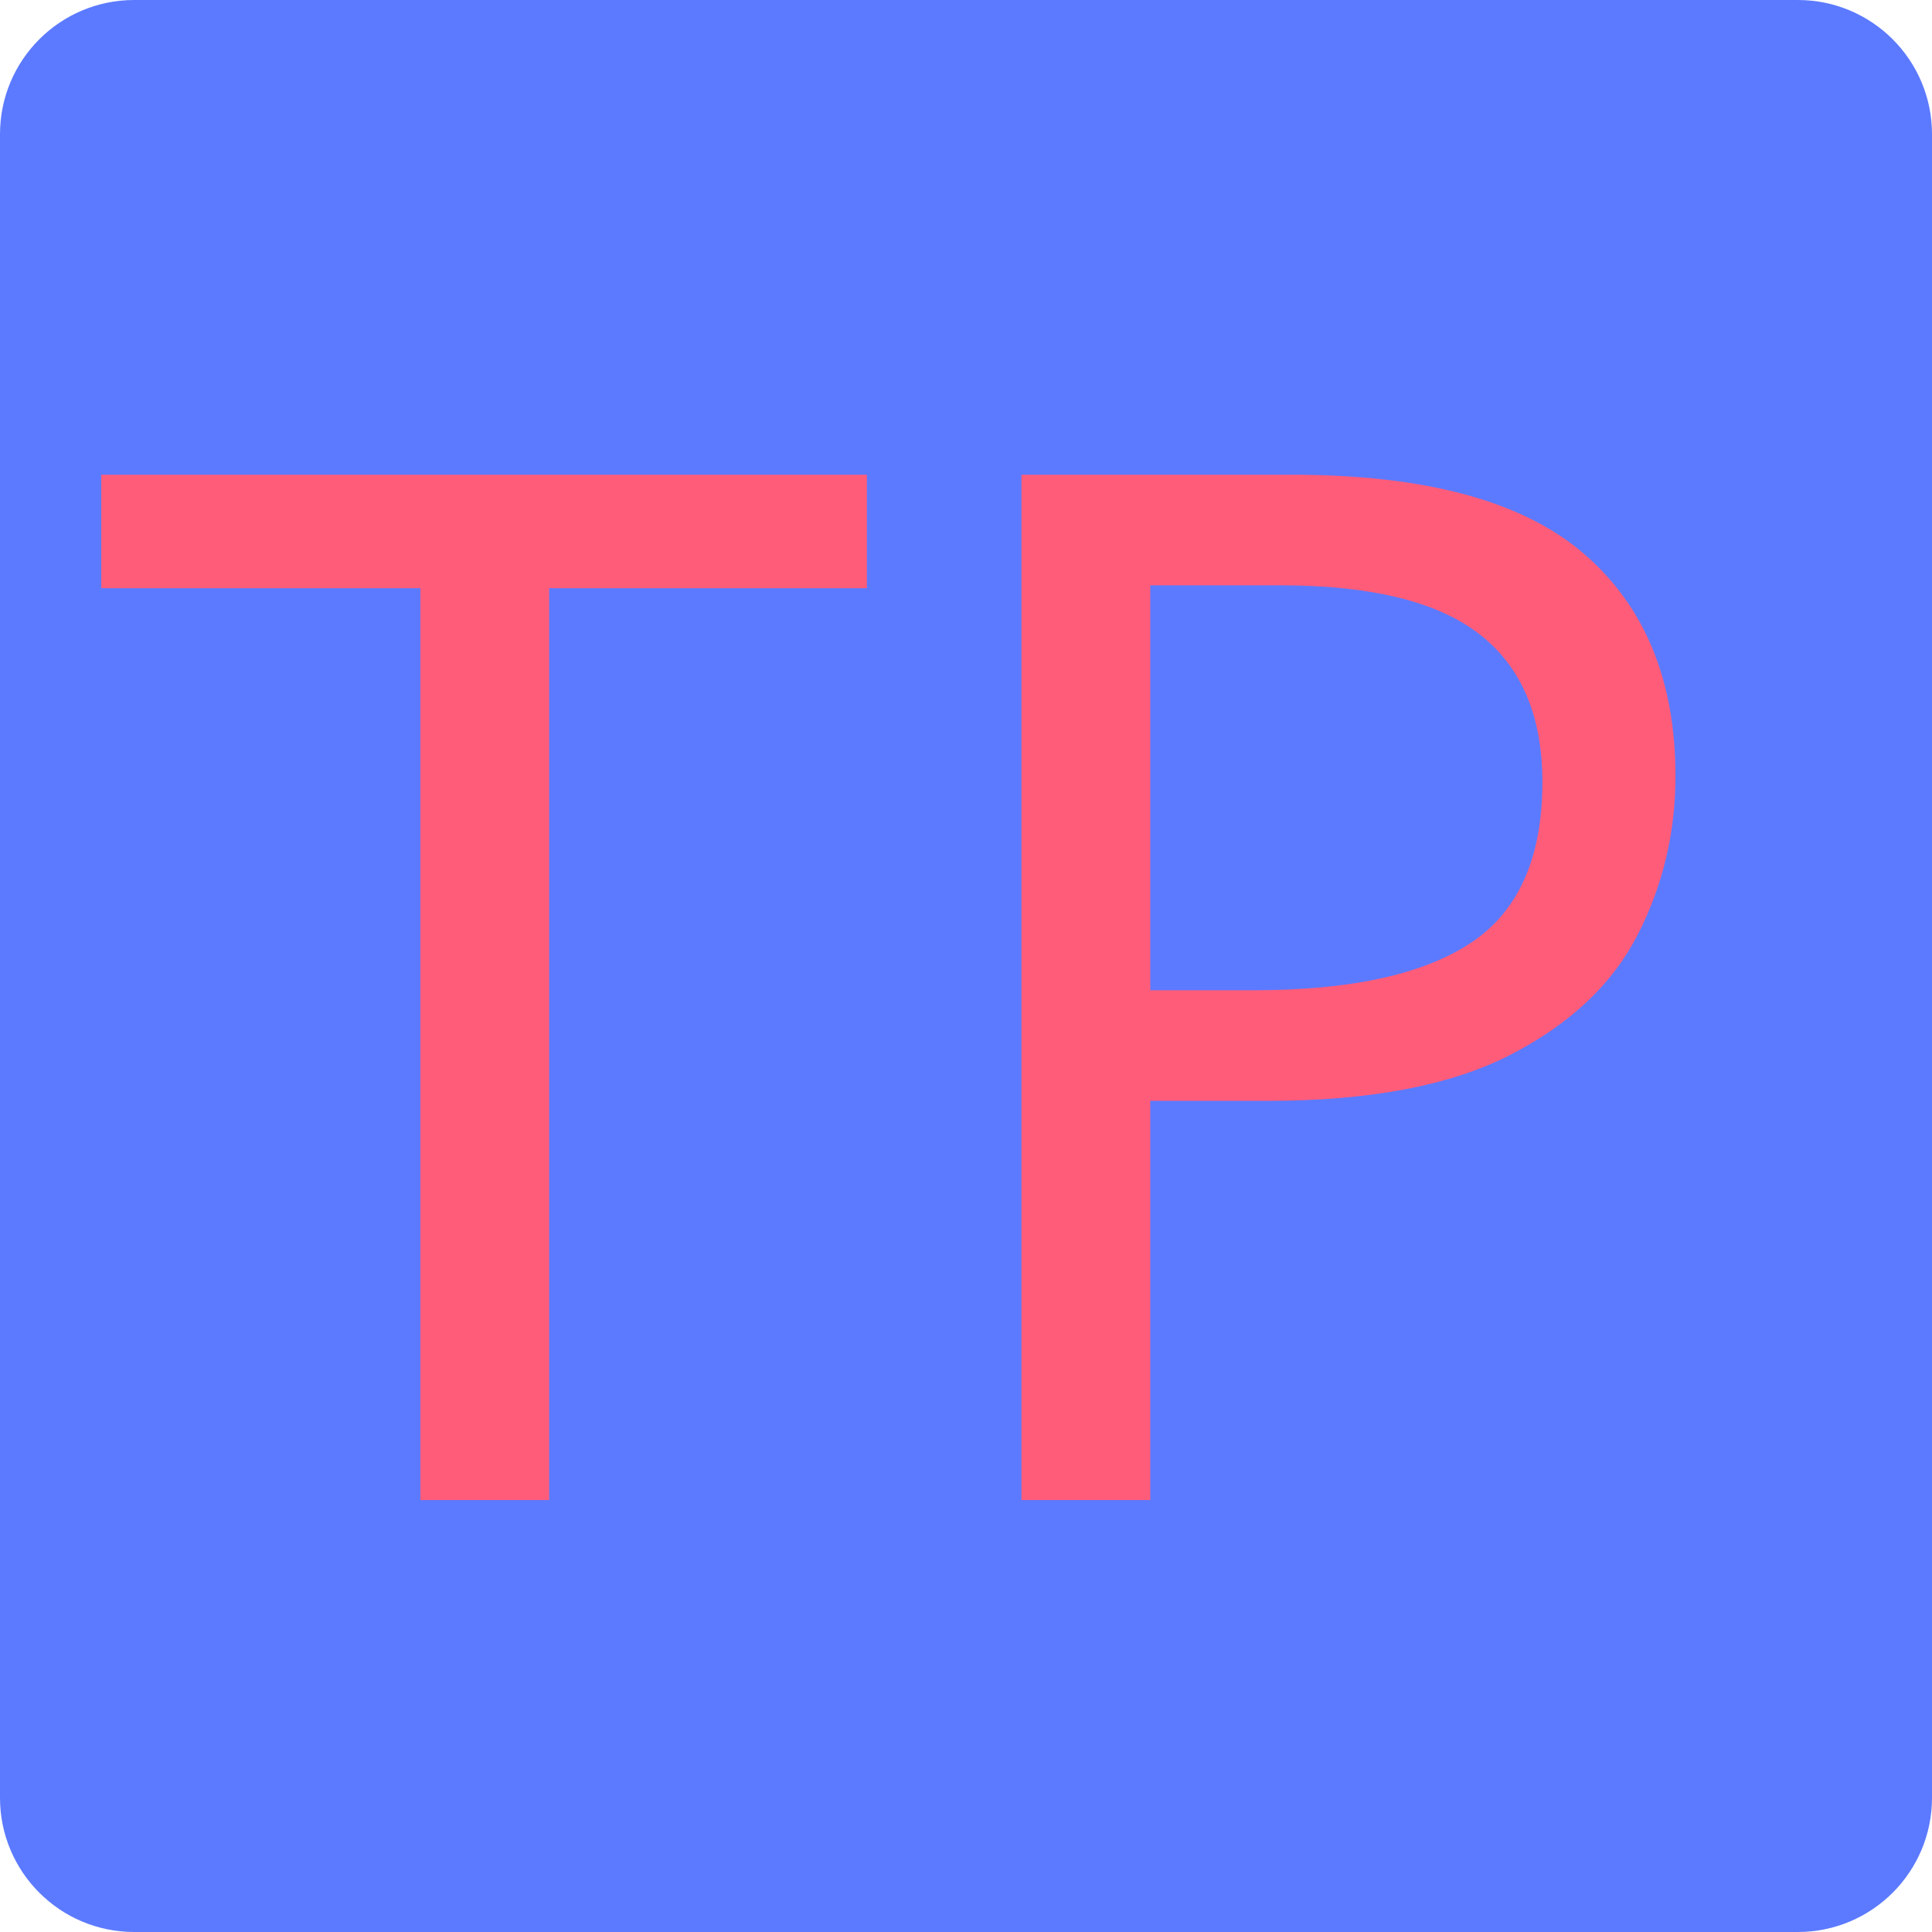
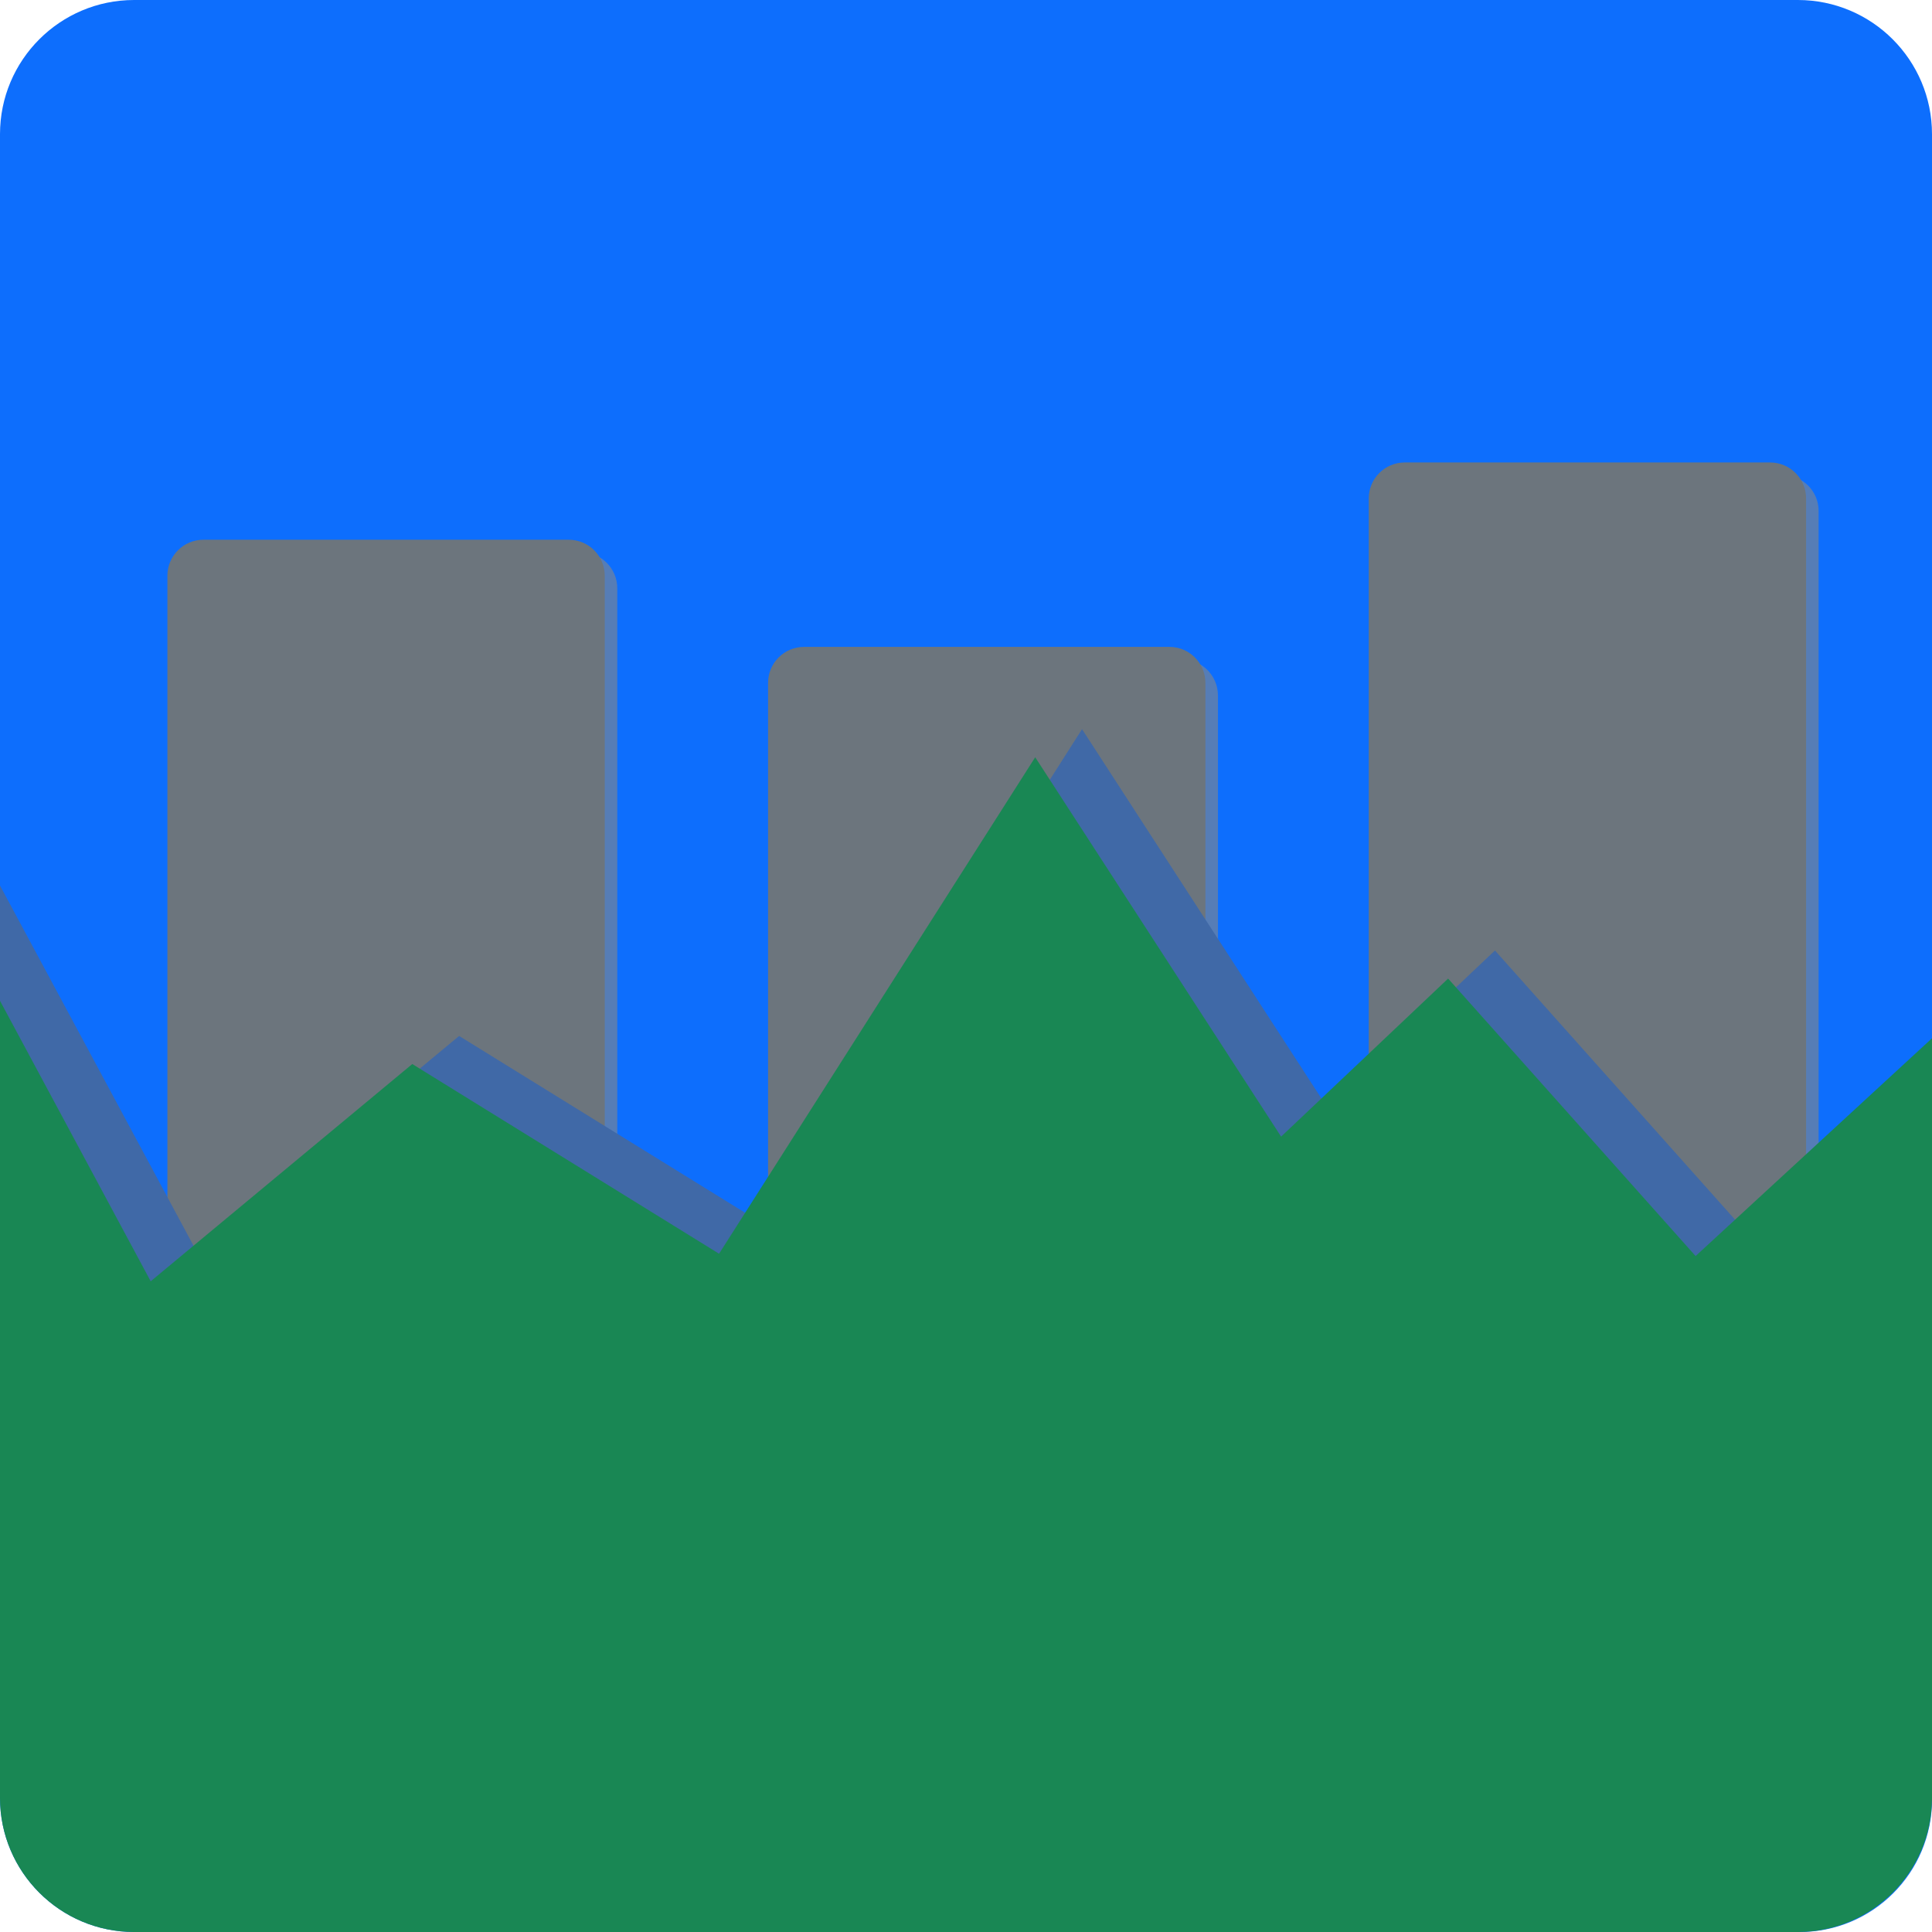
<svg xmlns="http://www.w3.org/2000/svg" version="1.1" id="Layer_1" x="0px" y="0px" viewBox="0 0 1080 1080" style="enable-background:new 0 0 1080 1080;" xml:space="preserve">
  <style type="text/css">
- 	.st0{fill:#5C7AFF;}
- 	.st1{fill:none;}
- 	.st2{fill:#FF5C7A;}
- 	.st3{font-family:'ComicSansMS-Bold';}
- 	.st4{font-size:802.74px;}
+ 	.st0{fill:#0D6EFD;}
+ 	.st1{opacity:0.6;}
+ 	.st2{fill:#878787;}
+ 	.st3{fill:#6C757D;}
+ 	.st4{fill:#4069A7;}
+ 	.st5{fill:#198754;}
</style>
-   <path class="st0" d="M75,1080h930c41.42,0,75-33.58,75-75V75c0-41.42-33.58-75-75-75H75C33.58,0,0,33.58,0,75v930  C0,1046.42,33.58,1080,75,1080z" />
-   <rect x="48.59" y="132.61" class="st1" width="982.81" height="783.08" />
-   <text transform="matrix(0.9966 0 0 1 48.5938 838.5367)" class="st2 st3 st4">TP</text>
+   <path class="st0" d="M75,1080h931.02c40.86,0,73.98-33.12,73.98-73.98V75c0-41.42-33.58-75-75-75H75C33.58,0,0,33.58,0,75v930  C0,1046.42,33.58,1080,75,1080z" />
+   <g>
+     <g class="st1">
+       <path class="st2" d="M660.71,942.98H456.49c-11.12,0-20.13-9.01-20.13-20.13V388.75c0-11.12,9.01-20.13,20.13-20.13h204.22    c11.12,0,20.13,9.01,20.13,20.13v534.11C680.84,933.97,671.83,942.98,660.71,942.98z" />
+       <path class="st2" d="M324.93,883.09H120.71c-11.12,0-20.13-9.01-20.13-20.13V328.85c0-11.12,9.01-20.13,20.13-20.13h204.22    c11.12,0,20.13,9.01,20.13,20.13v534.11C345.05,874.08,336.04,883.09,324.93,883.09z" />
+       <path class="st2" d="M996.49,839.89H792.27c-11.12,0-20.13-9.01-20.13-20.13V285.65c0-11.12,9.01-20.13,20.13-20.13h204.22    c11.12,0,20.13,9.01,20.13,20.13v534.11C1016.62,830.88,1007.61,839.89,996.49,839.89z" />
+     </g>
+     <g>
+       <g>
+         <path class="st3" d="M653.71,935.98H449.49c-11.12,0-20.13-9.01-20.13-20.13V381.75c0-11.12,9.01-20.13,20.13-20.13h204.22     c11.12,0,20.13,9.01,20.13,20.13v534.11C673.84,926.97,664.83,935.98,653.71,935.98z" />
+         <path class="st3" d="M317.93,876.09H113.71c-11.12,0-20.13-9.01-20.13-20.13V321.85c0-11.12,9.01-20.13,20.13-20.13h204.22     c11.12,0,20.13,9.01,20.13,20.13v534.11C338.05,867.08,329.04,876.09,317.93,876.09z" />
+         <path class="st3" d="M989.49,832.89H785.27c-11.12,0-20.13-9.01-20.13-20.13V278.65c0-11.12,9.01-20.13,20.13-20.13h204.22     c11.12,0,20.13,9.01,20.13,20.13v534.11C1009.62,823.88,1000.61,832.89,989.49,832.89z" />
+       </g>
+     </g>
+   </g>
+   <g>
+     <path class="st4" d="M0,495.02l110.42,205.52l146.23-121.44l171.49,106.04L604.87,407.6l137.45,212.07l93.37-88.35l138.34,155.11   L1080,588.81v417.21c0,41.42-1080,7.71-1080-33.71V495.02z" />
+     <path class="st5" d="M0,559.45l84.24,156.79L230.47,594.8l171.49,106.04l176.73-277.53l137.45,212.07l93.37-88.35l138.34,155.11   L1080,580.4V1005c0,41.42-33.58,75-75,75H75c-41.42,0-75-33.58-75-75V559.45z" />
+   </g>
</svg>
